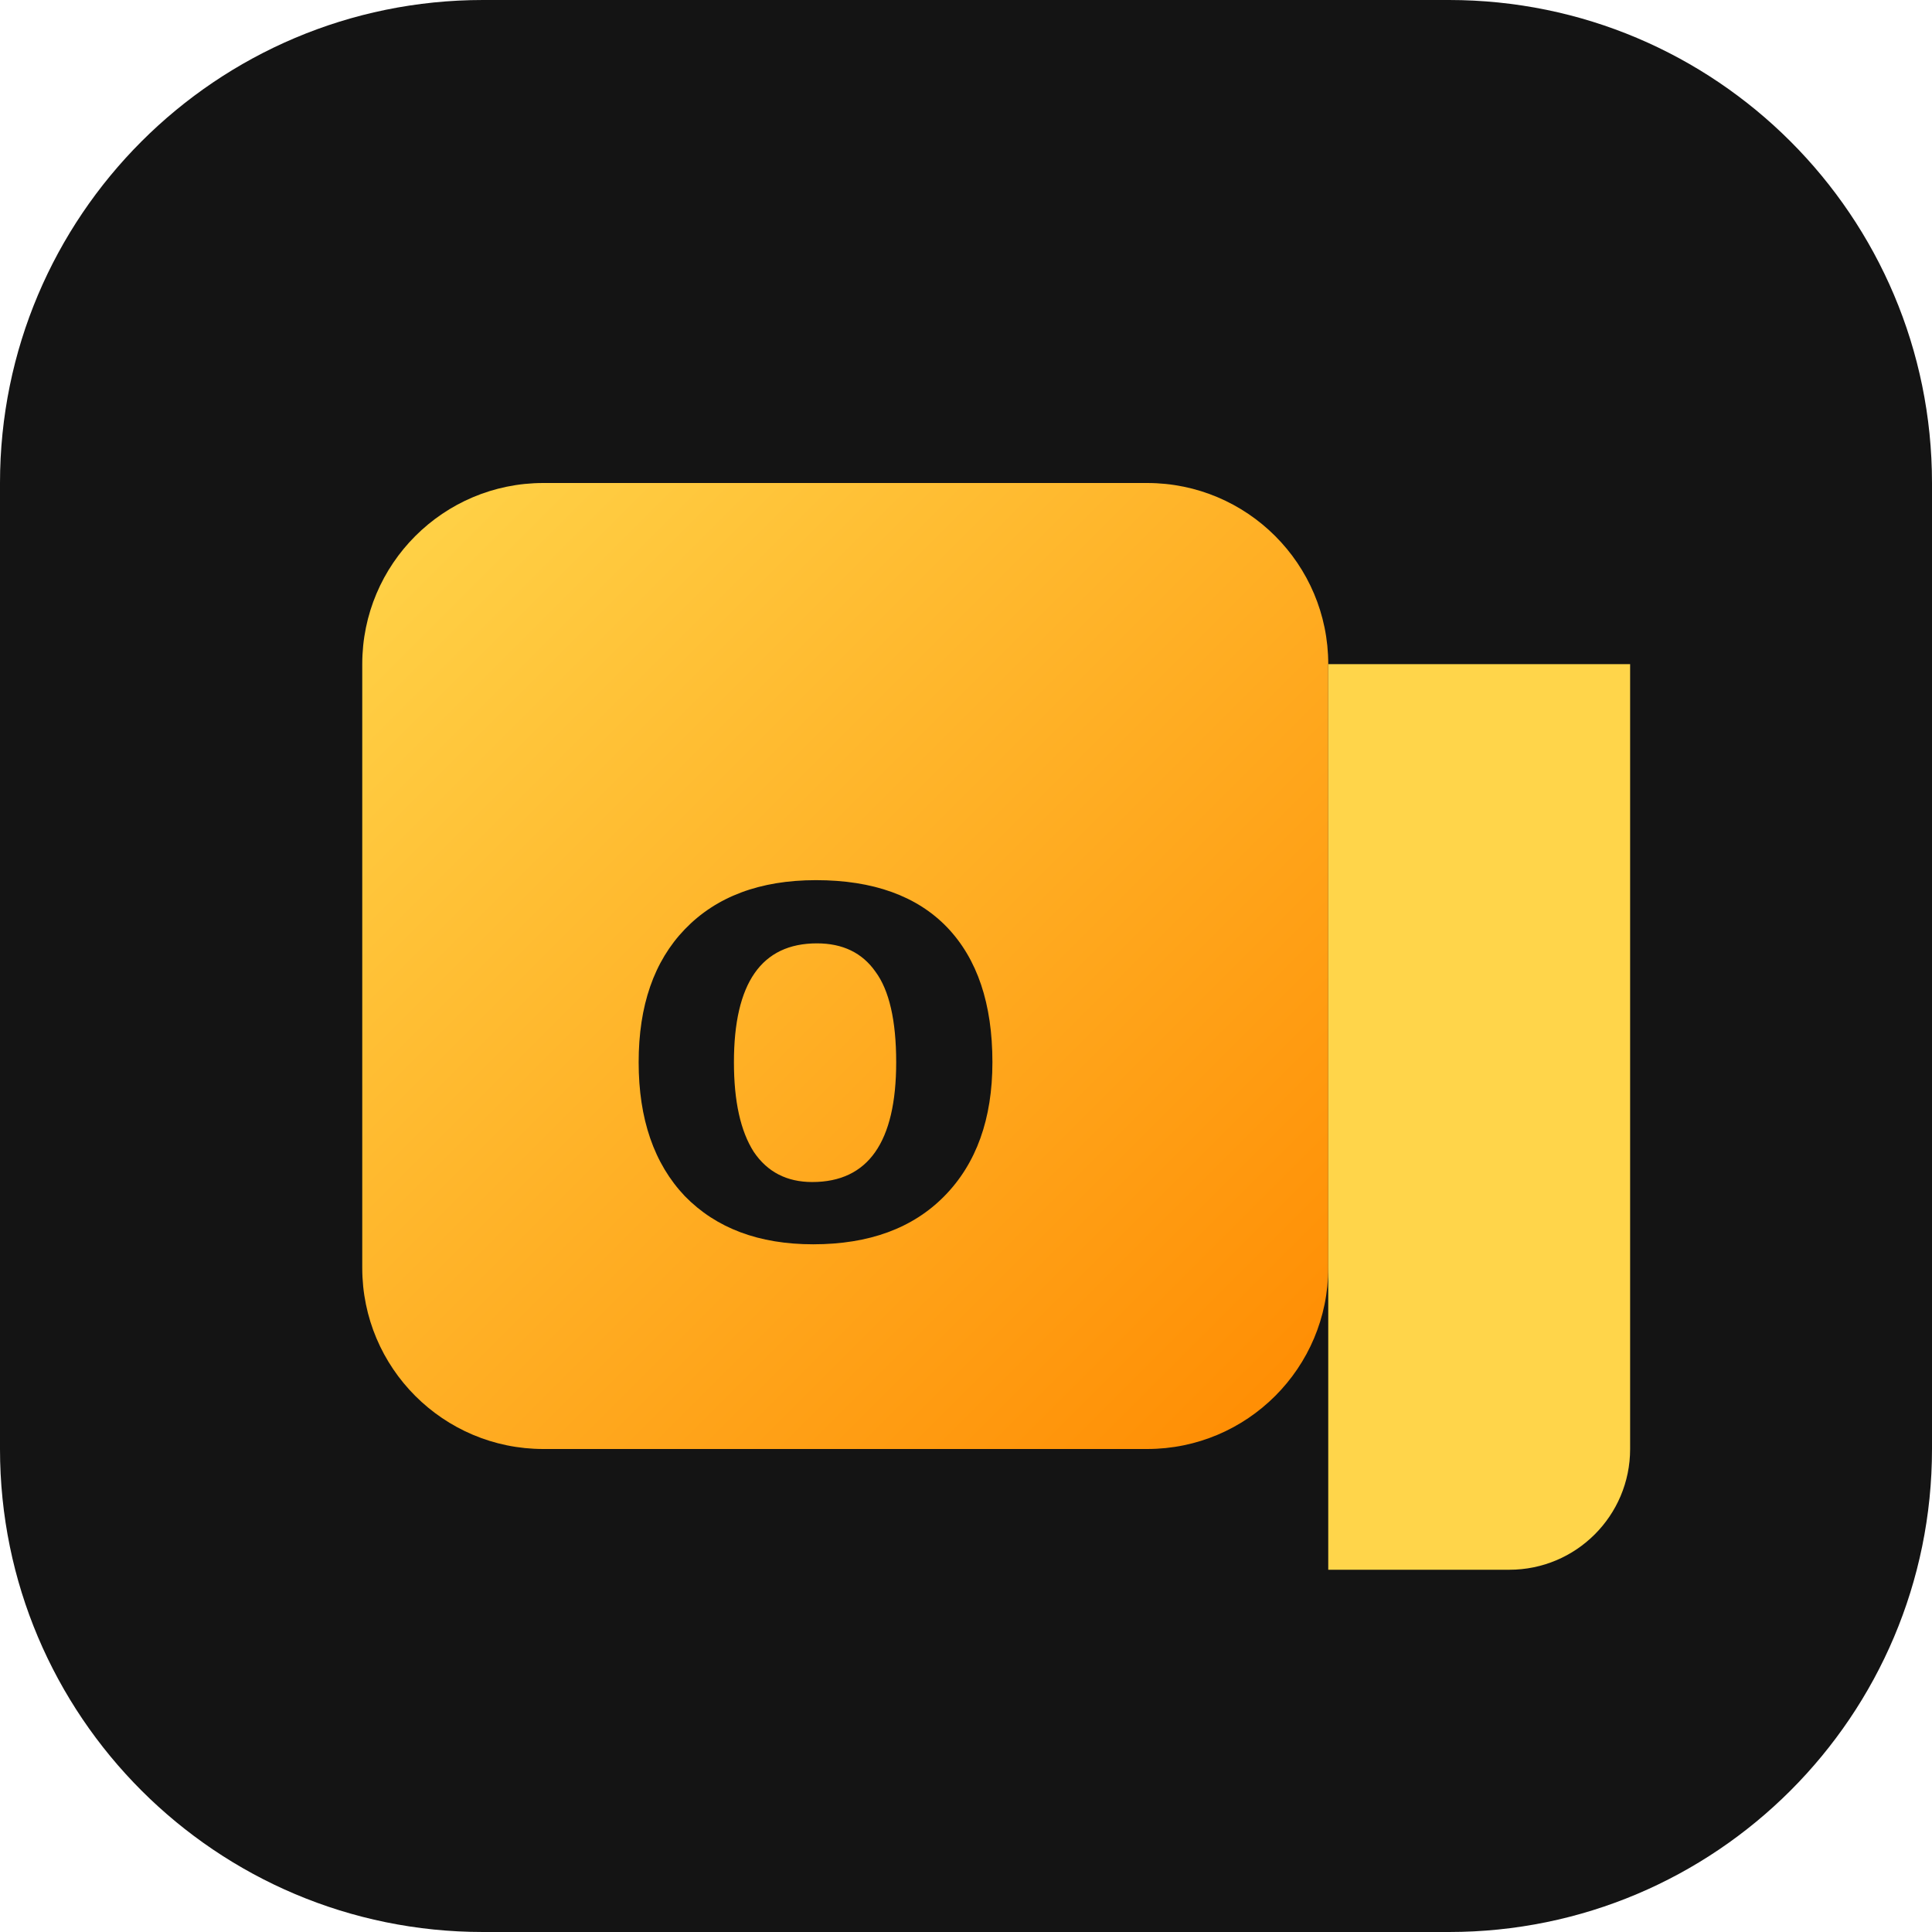
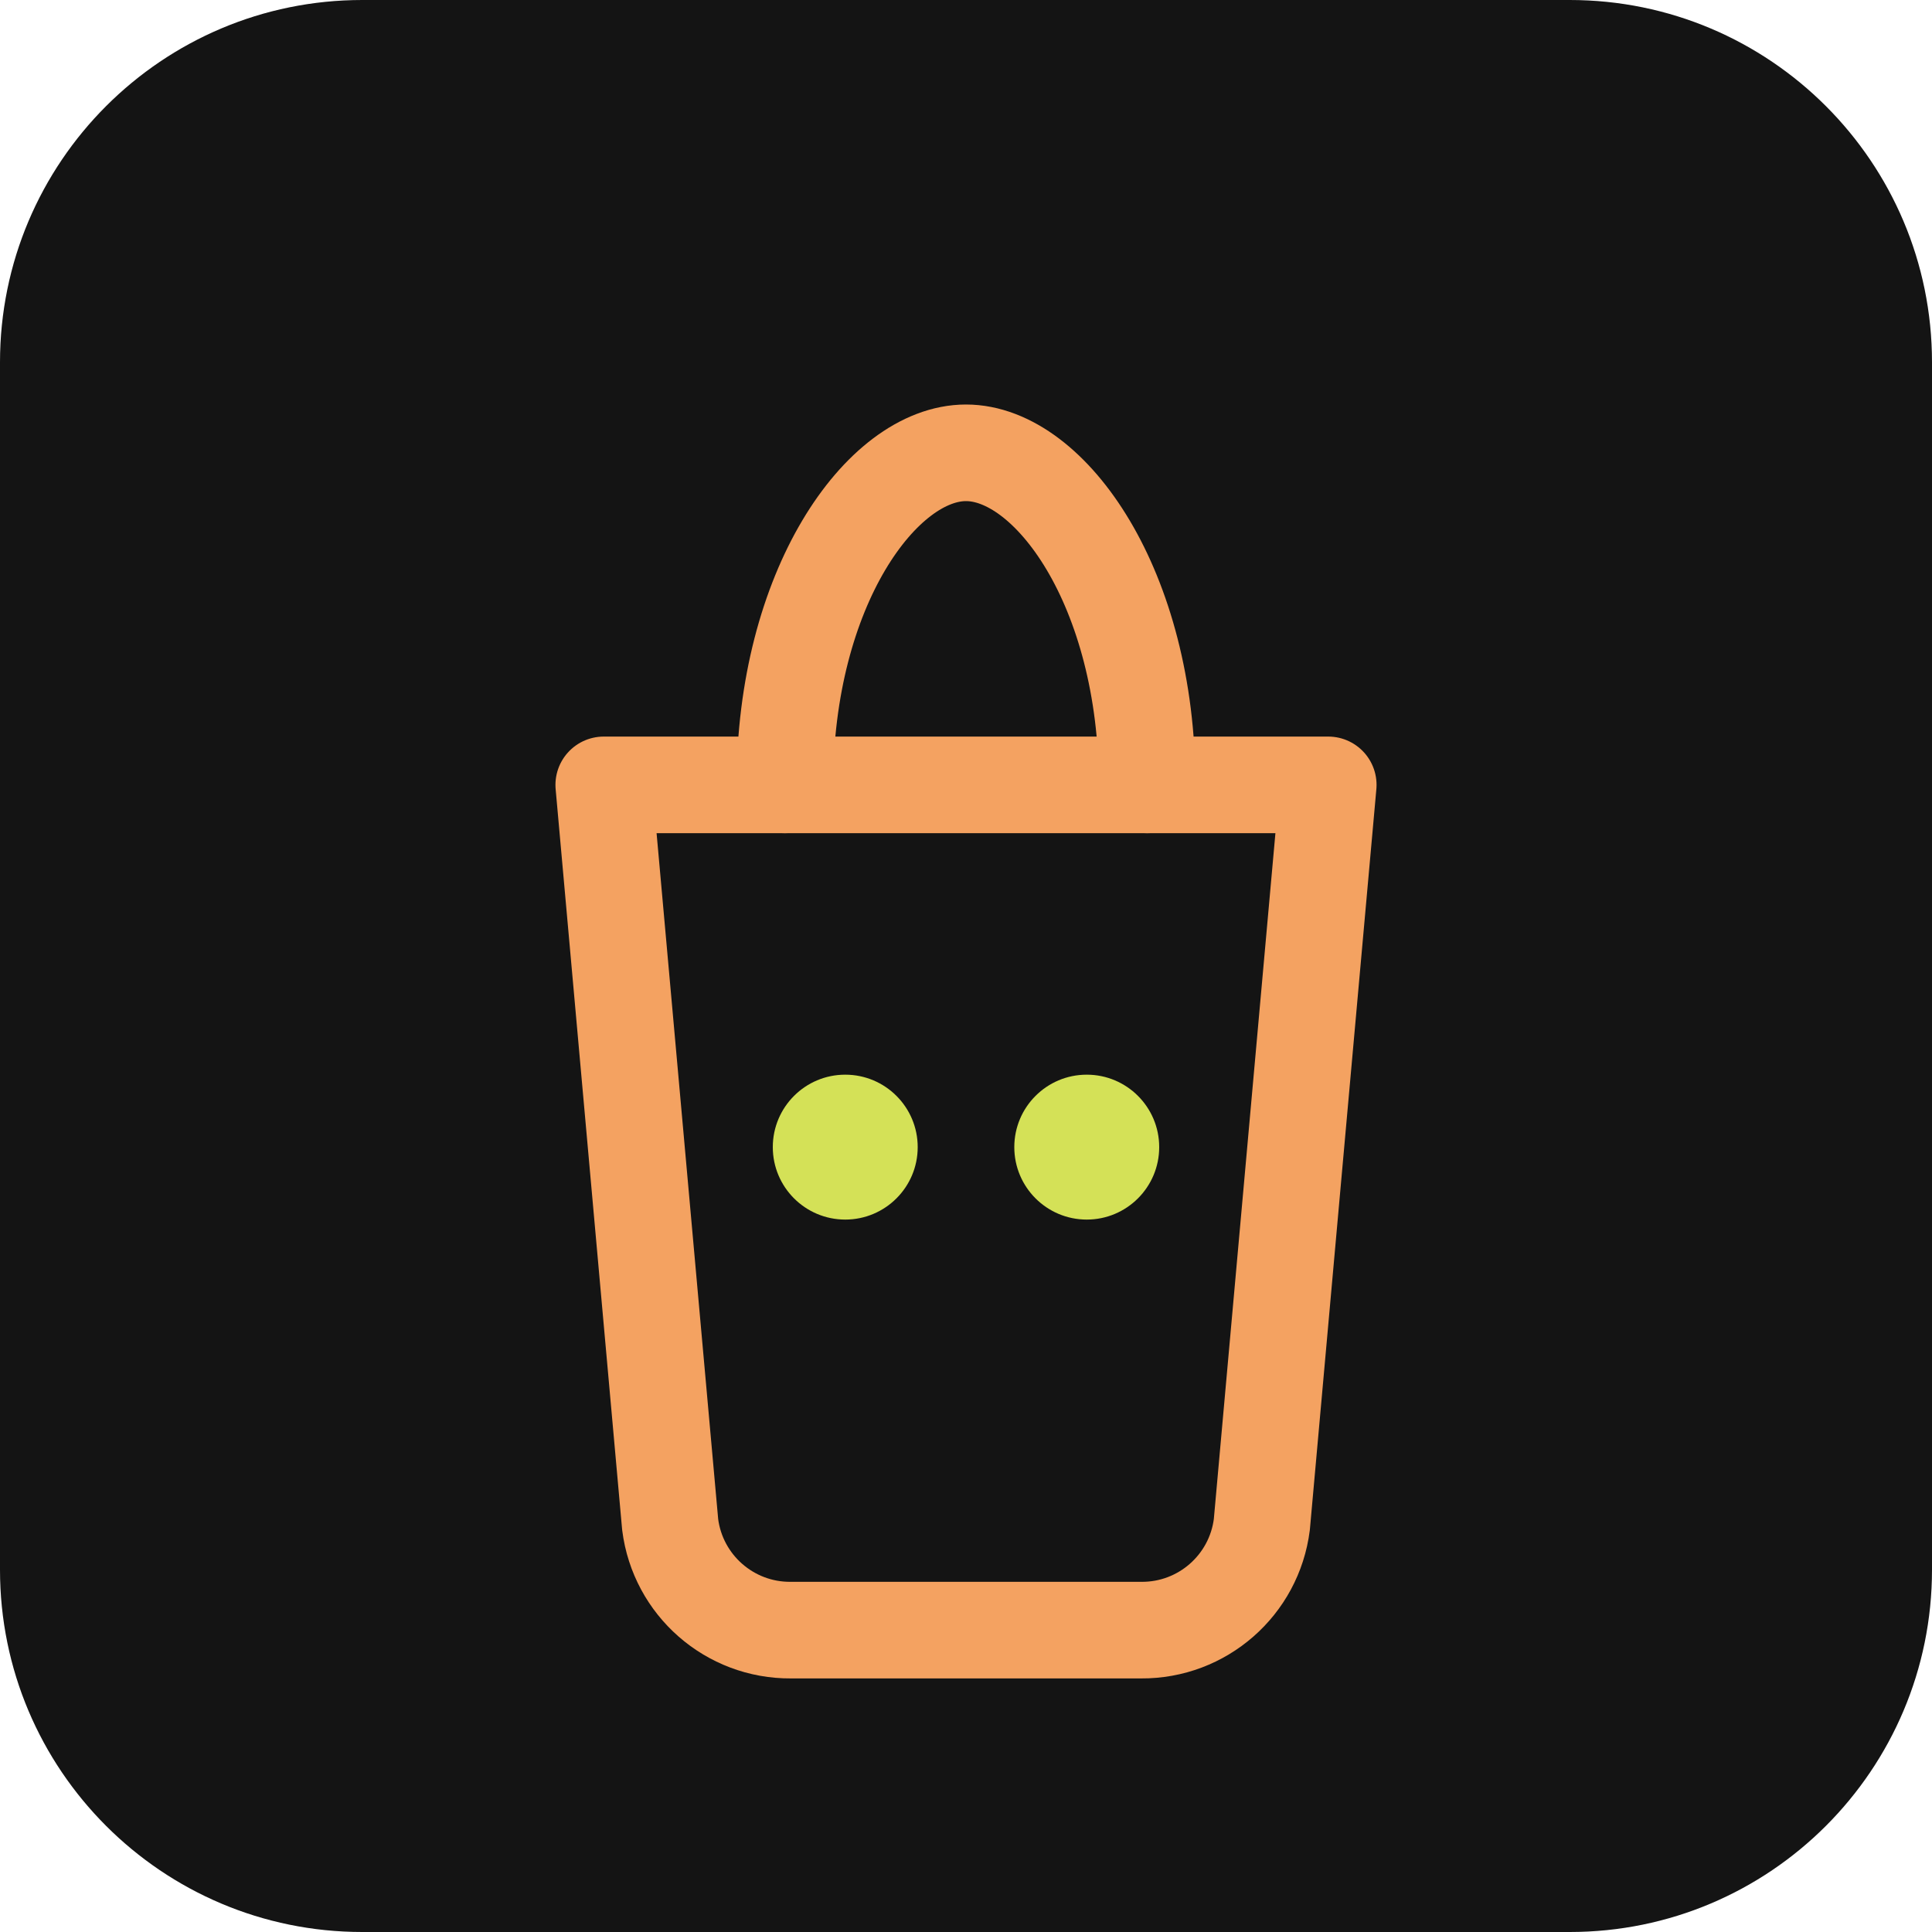
- <svg xmlns="http://www.w3.org/2000/svg" viewBox="0 0 32 32">
-   <defs>
-     <linearGradient id="ohoFav" x1="0" x2="1" y1="0" y2="1">
-       <stop offset="0%" stop-color="#ffd54a" />
-       <stop offset="100%" stop-color="#ff8a00" />
-     </linearGradient>
-   </defs>
-   <rect width="32" height="32" rx="8" fill="#141414" />
-   <rect x="6" y="8" width="16" height="16" rx="3" fill="url(#ohoFav)" />
-   <path d="M22 11h5v13a2 2 0 0 1-2 2h-3V11z" fill="#ffd54a" />
-   <text x="13.5" y="20.5" text-anchor="middle" font-family="Arial, Helvetica, sans-serif" font-size="11" font-weight="700" fill="#141414">o</text>
+ <svg xmlns="http://www.w3.org/2000/svg" viewBox="0 0 64 64" role="img" aria-label="Oho Ebazar">
+   <rect width="64" height="64" rx="12" fill="#141414" />
+   <path d="M20 26h24l-2.2 24.5a4 4 0 0 1-4 3.5H26.2a4 4 0 0 1-4-3.5L20 26z" fill="none" stroke="#f4a261" stroke-width="3.2" stroke-linejoin="round" />
+   <path d="M26 26c0-6.5 3.2-11 6-11s6 4.5 6 11" fill="none" stroke="#f4a261" stroke-width="3.2" stroke-linecap="round" />
+   <circle cx="28" cy="38" r="2.4" fill="#d4e157" />
+   <circle cx="36" cy="38" r="2.4" fill="#d4e157" />
</svg>
